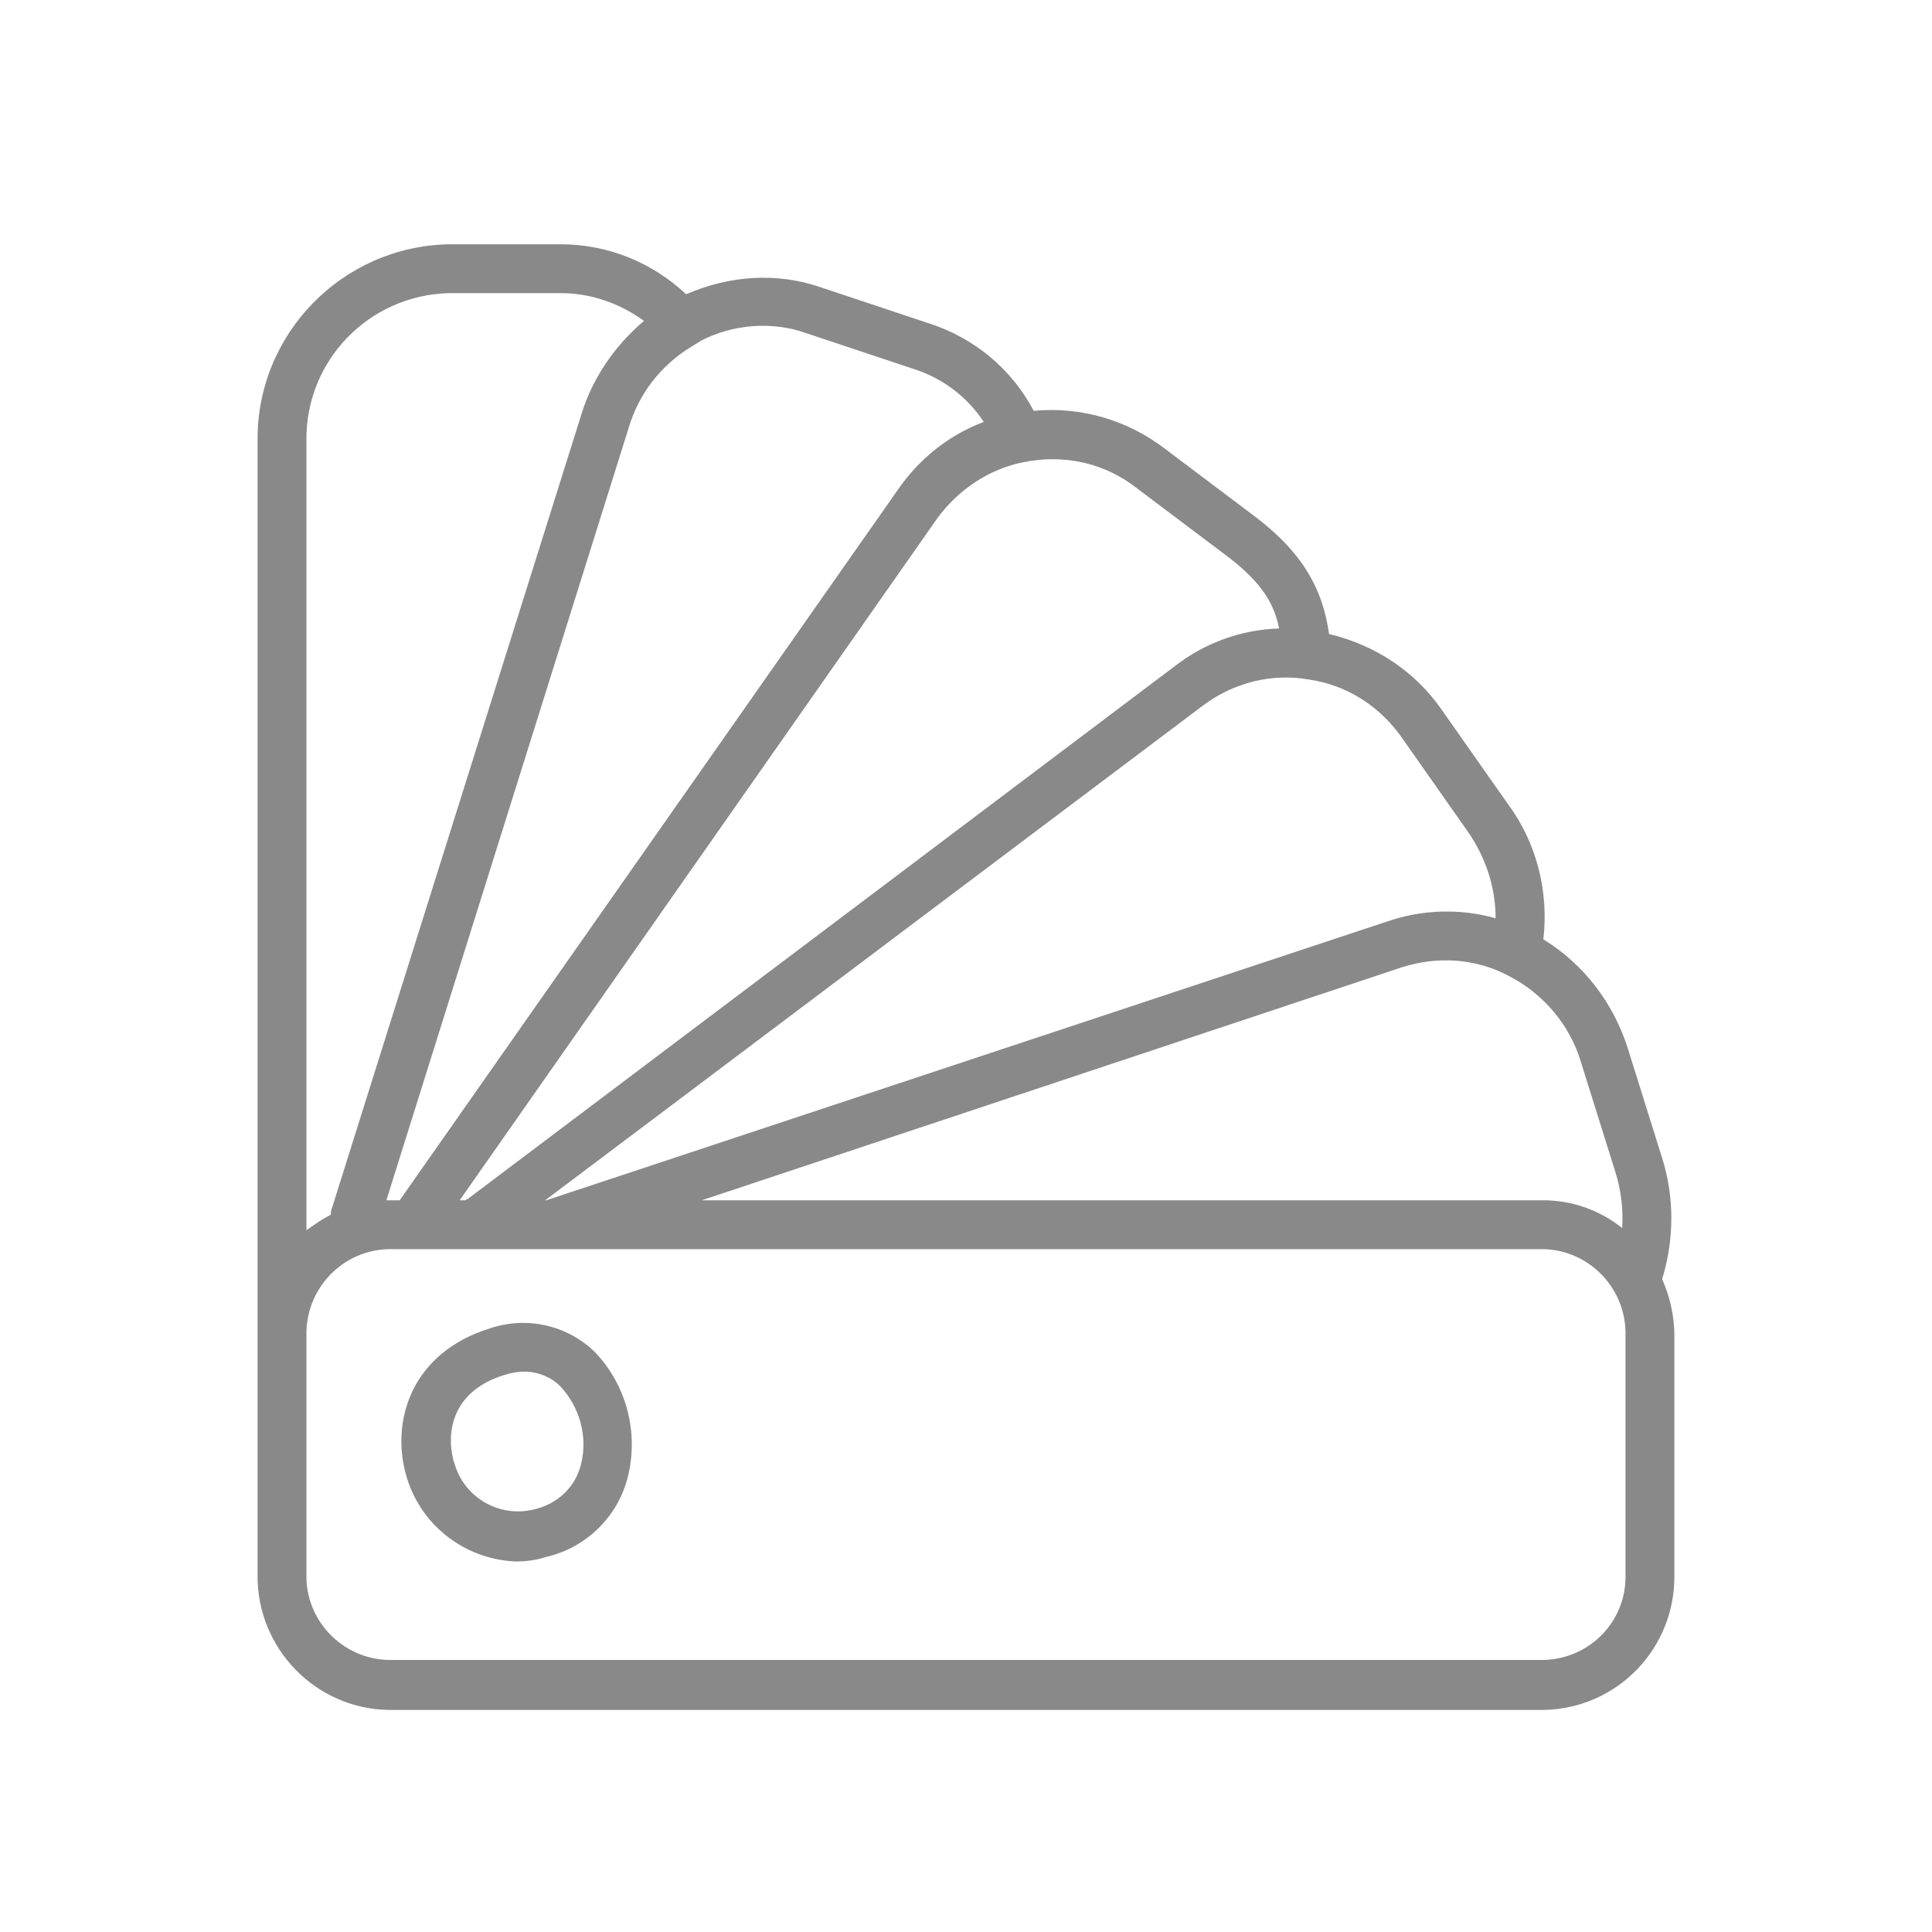
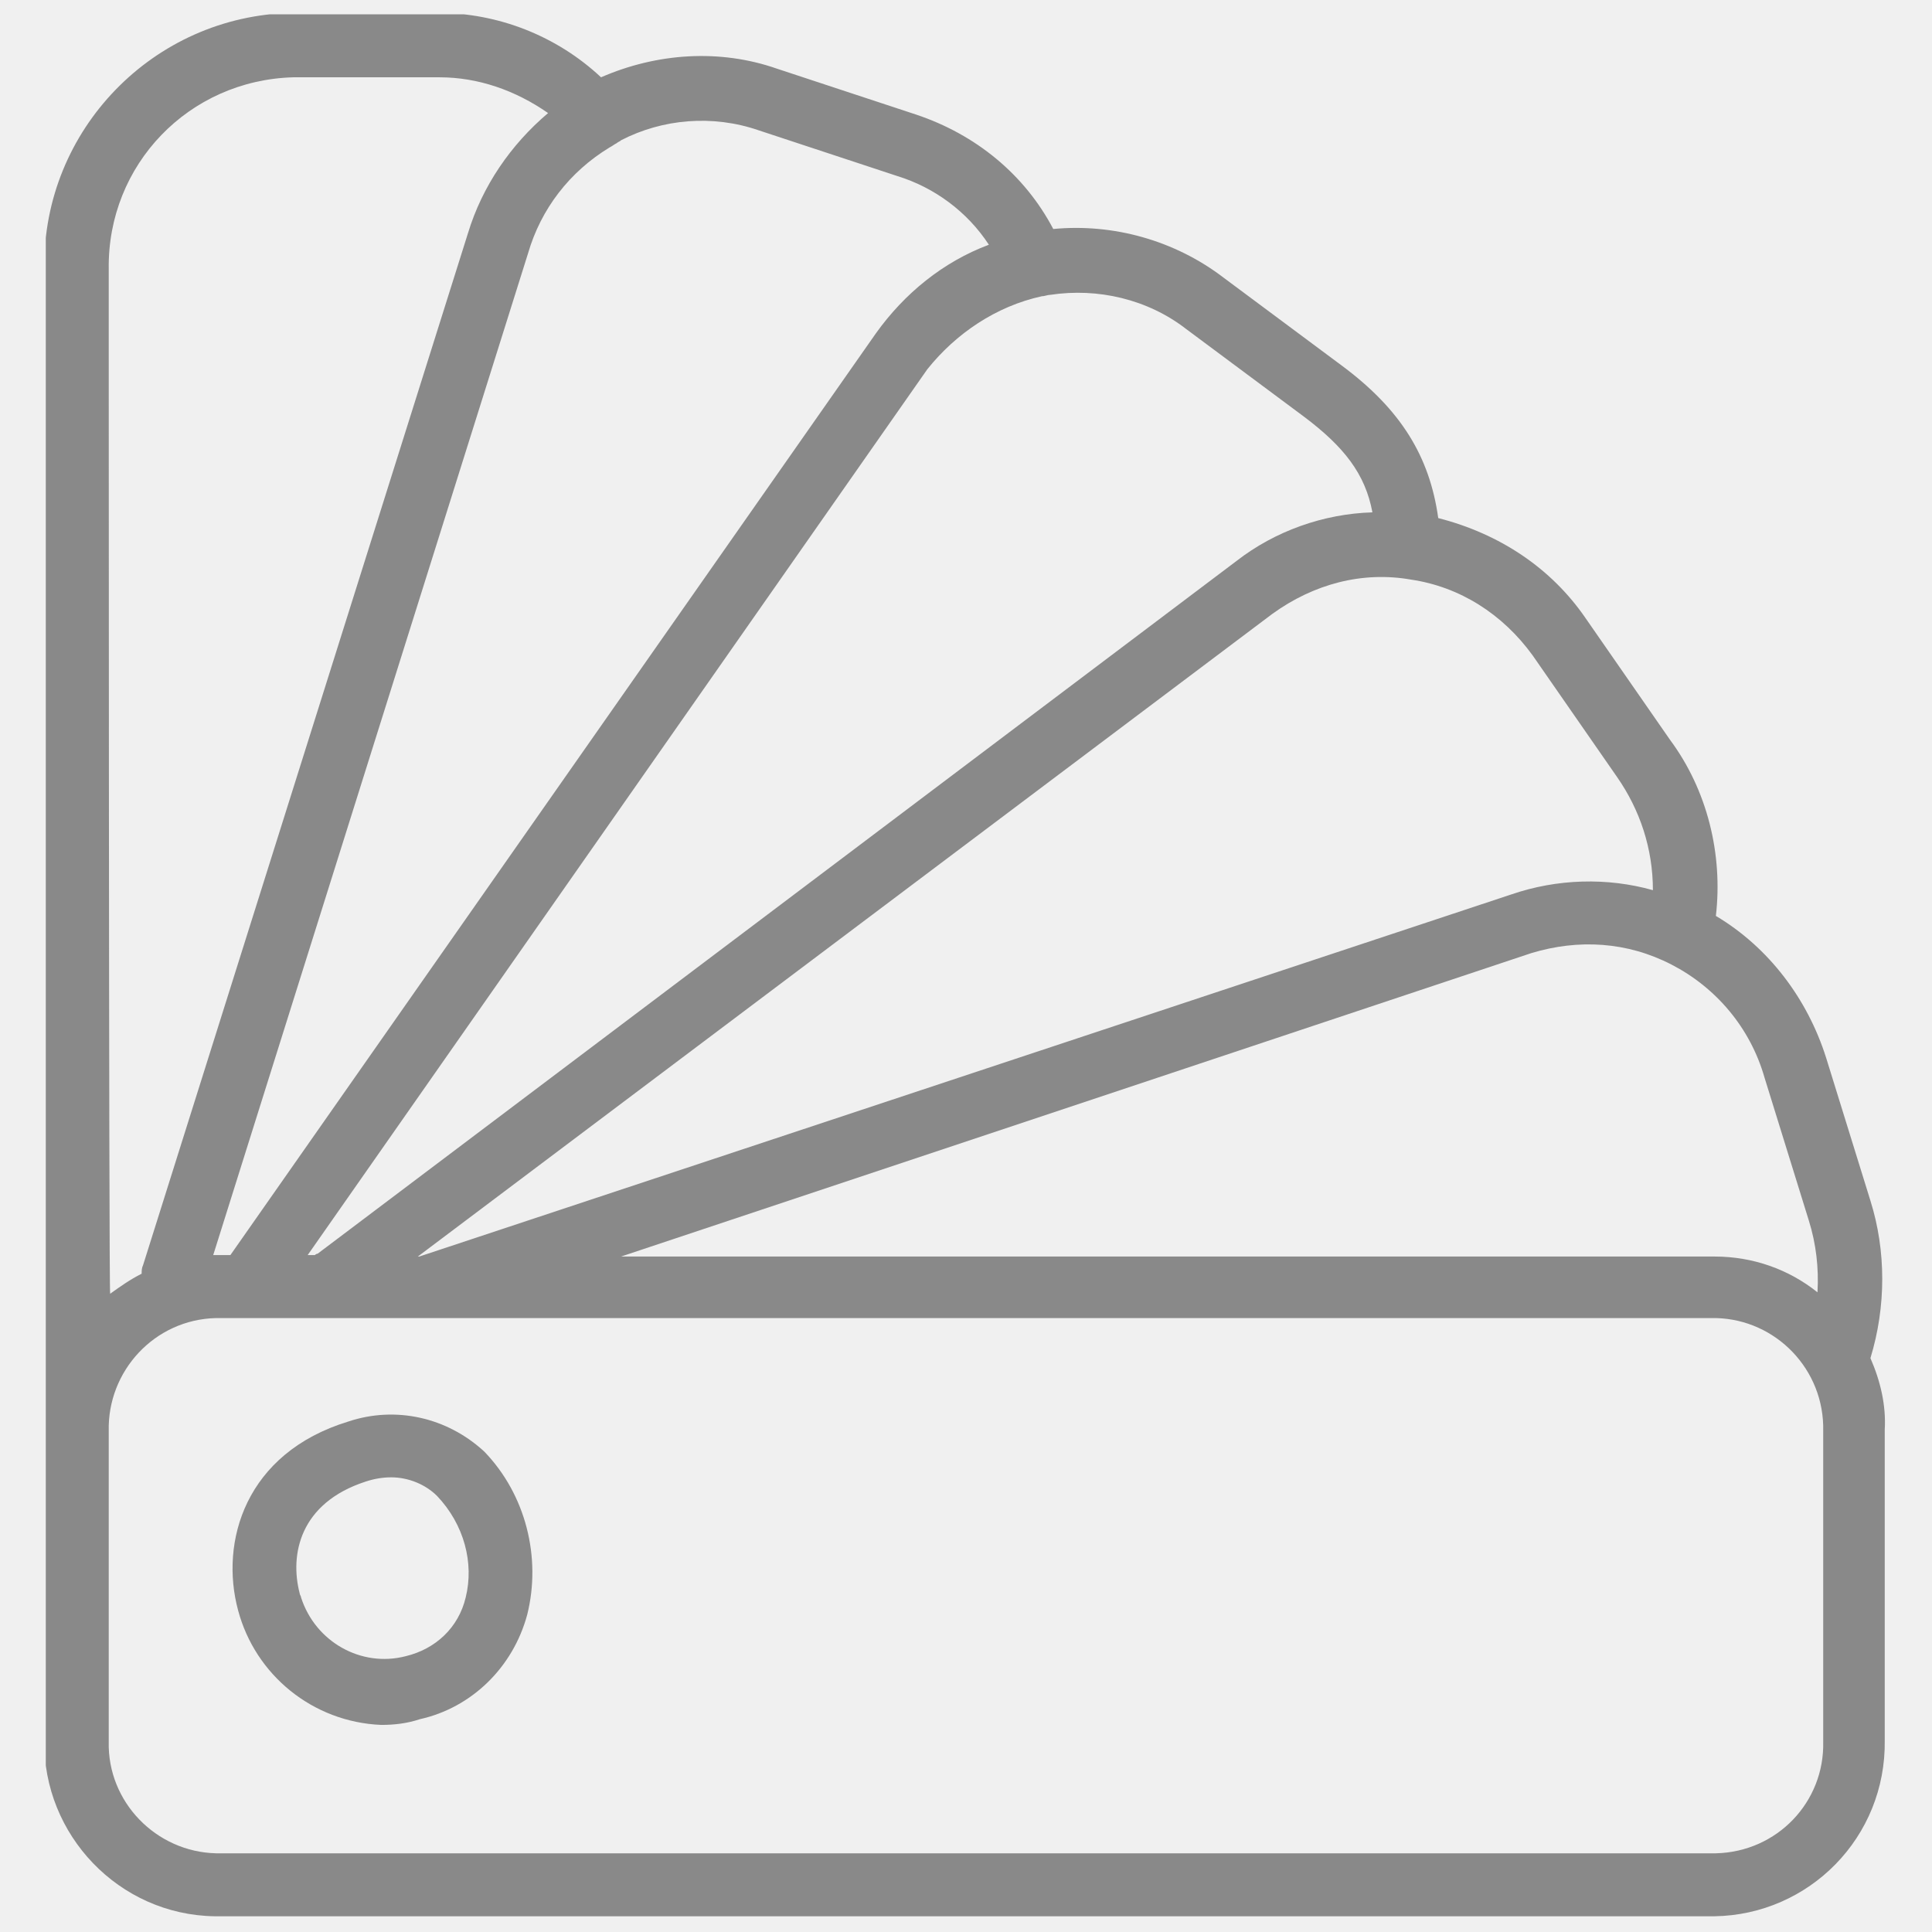
- <svg xmlns="http://www.w3.org/2000/svg" xmlns:xlink="http://www.w3.org/1999/xlink" version="1.1" id="Layer_1" x="0px" y="0px" viewBox="0 0 174 174" style="enable-background:new 0 0 174 174;" xml:space="preserve">
+ <svg xmlns="http://www.w3.org/2000/svg" xmlns:xlink="http://www.w3.org/1999/xlink" version="1.1" id="Layer_1" x="0px" y="0px" viewBox="0 0 135 135" style="enable-background:new 0 0 135 135;" xml:space="preserve">
  <style type="text/css">
- 	.st0{fill:#FFFFFF;}
- 	.st1{clip-path:url(#SVGID_2_);}
- 	.st2{fill:#898989;}
+ 	.st0{clip-path:url(#SVGID_2_);}
+ 	.st1{fill:#898989;}
</style>
-   <g transform="translate(7734 -5511)">
-     <rect x="-7734" y="5511" class="st0" width="174" height="174" />
-     <g transform="translate(-7700 5543)">
+   <g transform="translate(-7700 5543)">
+     <g>
      <g>
        <defs>
-           <rect id="SVGID_1_" x="-10.8" y="-10" width="127.6" height="132" />
+           <rect id="SVGID_1_" x="7703.2" y="-5542" width="128.6" height="133" />
        </defs>
        <clipPath id="SVGID_2_">
          <use xlink:href="#SVGID_1_" style="overflow:visible;" />
        </clipPath>
-         <g transform="translate(0 0)" class="st1">
+         <g transform="translate(0 0)" class="st0">
          <g transform="translate(-0.002 0.001)">
-             <path class="st2" d="M115.7,83.2c1.1-3.6,1.1-7.4,0-10.9l-3.1-9.9c-1.3-4.1-4-7.6-7.6-9.8c0.5-4.3-0.6-8.7-3.2-12.2l-5.9-8.4       c-2.4-3.5-6-5.9-10.2-6.9c-0.6-4.3-2.6-7.5-6.7-10.6l-8.1-6.1C67.5,5.8,63.3,4.6,59.1,5c-2-3.8-5.4-6.6-9.5-7.9L40-6.1       c-4-1.4-8.3-1.1-12.2,0.6C24.7-8.4,20.7-10,16.5-10H6.4C-3.2-9.8-10.9-1.9-10.8,7.7v102.1c-0.1,6.6,5.2,12.1,11.8,12.2H105       c6.6-0.1,11.9-5.5,11.8-12.2V88.3C116.8,86.5,116.4,84.8,115.7,83.2 M101.9,55.9c3.1,1.6,5.5,4.4,6.5,7.8l3.1,9.9       c0.5,1.6,0.7,3.3,0.6,5c-2-1.6-4.5-2.5-7.1-2.5H29.2l63.1-21C95.5,54.1,98.9,54.3,101.9,55.9 M83.9,29.2       c3.4,0.5,6.4,2.4,8.4,5.3l5.9,8.4c1.6,2.3,2.5,5,2.5,7.8c-3.2-0.9-6.6-0.8-9.8,0.3L15.2,76.1h-0.1l59.3-44.6       C77.1,29.5,80.5,28.6,83.9,29.2 M58.3,9.6C58.3,9.6,58.3,9.6,58.3,9.6c0.2,0,0.4-0.1,0.6-0.1c3.3-0.5,6.7,0.3,9.4,2.4l8.1,6.1       c2.8,2.1,4.3,4,4.8,6.6c-3.4,0.1-6.7,1.3-9.4,3.4l-63.7,48C8,76,7.9,76.1,7.9,76.1H7.4l43-61.4C52.3,12.1,55.1,10.2,58.3,9.6        M28.3-0.8c0.2-0.1,0.3-0.2,0.5-0.3c0.1-0.1,0.2-0.1,0.3-0.2c2.9-1.5,6.4-1.8,9.5-0.7l9.6,3.2c2.6,0.8,4.9,2.5,6.4,4.8       c-3.2,1.2-5.9,3.4-7.8,6.2L2,76.1H0.8L22.6,6.6C23.5,3.5,25.5,0.9,28.3-0.8 M-6.4,7.7C-6.5,0.5-0.8-5.4,6.4-5.6h10.1       c2.7,0,5.3,0.9,7.5,2.5c-2.6,2.2-4.6,5.1-5.6,8.3L-4.1,76.8c-0.1,0.2-0.1,0.4-0.1,0.6c-0.8,0.4-1.5,0.9-2.2,1.4V7.7z        M112.4,109.8c0.1,4.2-3.2,7.6-7.4,7.7H1c-4.2-0.1-7.5-3.6-7.4-7.7V88.3c-0.1-4.2,3.2-7.7,7.4-7.8H105c4.2,0.1,7.5,3.6,7.4,7.8       V109.8z" />
+             <path class="st1" d="M7830.7-5448.1c1.1-3.6,1.1-7.5,0-11l-3.1-10c-1.3-4.1-4-7.7-7.7-9.9c0.5-4.3-0.6-8.8-3.2-12.3l-5.9-8.5       c-2.4-3.5-6-5.9-10.3-7c-0.6-4.3-2.6-7.6-6.8-10.7l-8.2-6.1c-3.4-2.6-7.7-3.8-11.9-3.4c-2-3.8-5.4-6.6-9.6-8l-9.7-3.2       c-4-1.4-8.4-1.1-12.3,0.6c-3.1-2.9-7.2-4.5-11.4-4.5h-10.2c-9.7,0.2-17.4,8.2-17.3,17.8v102.9c-0.1,6.6,5.2,12.2,11.9,12.3       h104.8c6.6-0.1,12-5.5,11.9-12.3v-21.7C7831.8-5444.8,7831.4-5446.5,7830.7-5448.1 M7816.8-5475.6c3.1,1.6,5.5,4.4,6.5,7.9       l3.1,10c0.5,1.6,0.7,3.3,0.6,5c-2-1.6-4.5-2.5-7.2-2.5h-76.4l63.6-21.2C7810.3-5477.4,7813.7-5477.2,7816.8-5475.6        M7798.6-5502.5c3.4,0.5,6.4,2.4,8.5,5.3l5.9,8.5c1.6,2.3,2.5,5,2.5,7.9c-3.2-0.9-6.7-0.8-9.9,0.3l-76.3,25.3h-0.1l59.7-44.9       C7791.8-5502.2,7795.2-5503.1,7798.6-5502.5 M7772.8-5522.3L7772.8-5522.3c0.2,0,0.4-0.1,0.6-0.1c3.3-0.5,6.8,0.3,9.5,2.4       l8.2,6.1c2.8,2.1,4.3,4,4.8,6.7c-3.4,0.1-6.8,1.3-9.5,3.4l-64.2,48.4c-0.1,0-0.2,0.1-0.2,0.1h-0.5l43.3-61.9       C7766.8-5519.7,7769.6-5521.6,7772.8-5522.3 M7742.6-5532.7c0.2-0.1,0.3-0.2,0.5-0.3c0.1-0.1,0.2-0.1,0.3-0.2       c2.9-1.5,6.4-1.8,9.6-0.7l9.7,3.2c2.6,0.8,4.9,2.5,6.4,4.8c-3.2,1.2-5.9,3.4-7.9,6.2l-45.1,64.4h-1.2l22-70       C7737.8-5528.4,7739.8-5531,7742.6-5532.7 M7707.6-5524.2c-0.1-7.3,5.6-13.2,12.9-13.4h10.2c2.7,0,5.3,0.9,7.6,2.5       c-2.6,2.2-4.6,5.1-5.6,8.4l-22.7,72.1c-0.1,0.2-0.1,0.4-0.1,0.6c-0.8,0.4-1.5,0.9-2.2,1.4       C7707.6-5452.5,7707.6-5524.2,7707.6-5524.2z M7827.4-5421.3c0.1,4.2-3.2,7.7-7.5,7.8h-104.8c-4.2-0.1-7.6-3.6-7.5-7.8v-21.7       c-0.1-4.2,3.2-7.8,7.5-7.9h104.8c4.2,0.1,7.6,3.6,7.5,7.9V-5421.3z" />
          </g>
          <g transform="translate(10.739 80.33)">
-             <path class="st2" d="M-0.6,7.3c-7.1,2.2-8.9,8.3-7.6,13.1c1.2,4.5,5.2,7.7,9.9,7.9c0.9,0,1.8-0.1,2.7-0.4       c3.6-0.8,6.5-3.6,7.4-7.2c1-4-0.1-8.3-3-11.3C6.3,7,2.7,6.2-0.6,7.3 M7.6,19.5c-0.5,2.1-2.1,3.6-4.2,4.1       c-3.1,0.8-6.3-1-7.2-4.1c0-0.1-0.1-0.2-0.1-0.3c-0.7-2.7,0-6.3,4.6-7.7c0.6-0.2,1.2-0.3,1.8-0.3c1.2,0,2.4,0.5,3.2,1.3       C7.5,14.4,8.2,17.1,7.6,19.5" />
+             <path class="st1" d="M7713.6-5524c-7.2,2.2-9,8.4-7.7,13.2c1.2,4.5,5.2,7.8,10,8c0.9,0,1.8-0.1,2.7-0.4       c3.6-0.8,6.5-3.6,7.5-7.3c1-4-0.1-8.4-3-11.4C7720.5-5524.3,7716.9-5525.1,7713.6-5524 M7721.8-5511.7       c-0.5,2.1-2.1,3.6-4.2,4.1c-3.1,0.8-6.3-1-7.3-4.1c0-0.1-0.1-0.2-0.1-0.3c-0.7-2.7,0-6.3,4.6-7.8c0.6-0.2,1.2-0.3,1.8-0.3       c1.2,0,2.4,0.5,3.2,1.3C7721.7-5516.8,7722.4-5514.1,7721.8-5511.7" />
          </g>
        </g>
      </g>
    </g>
  </g>
</svg>
